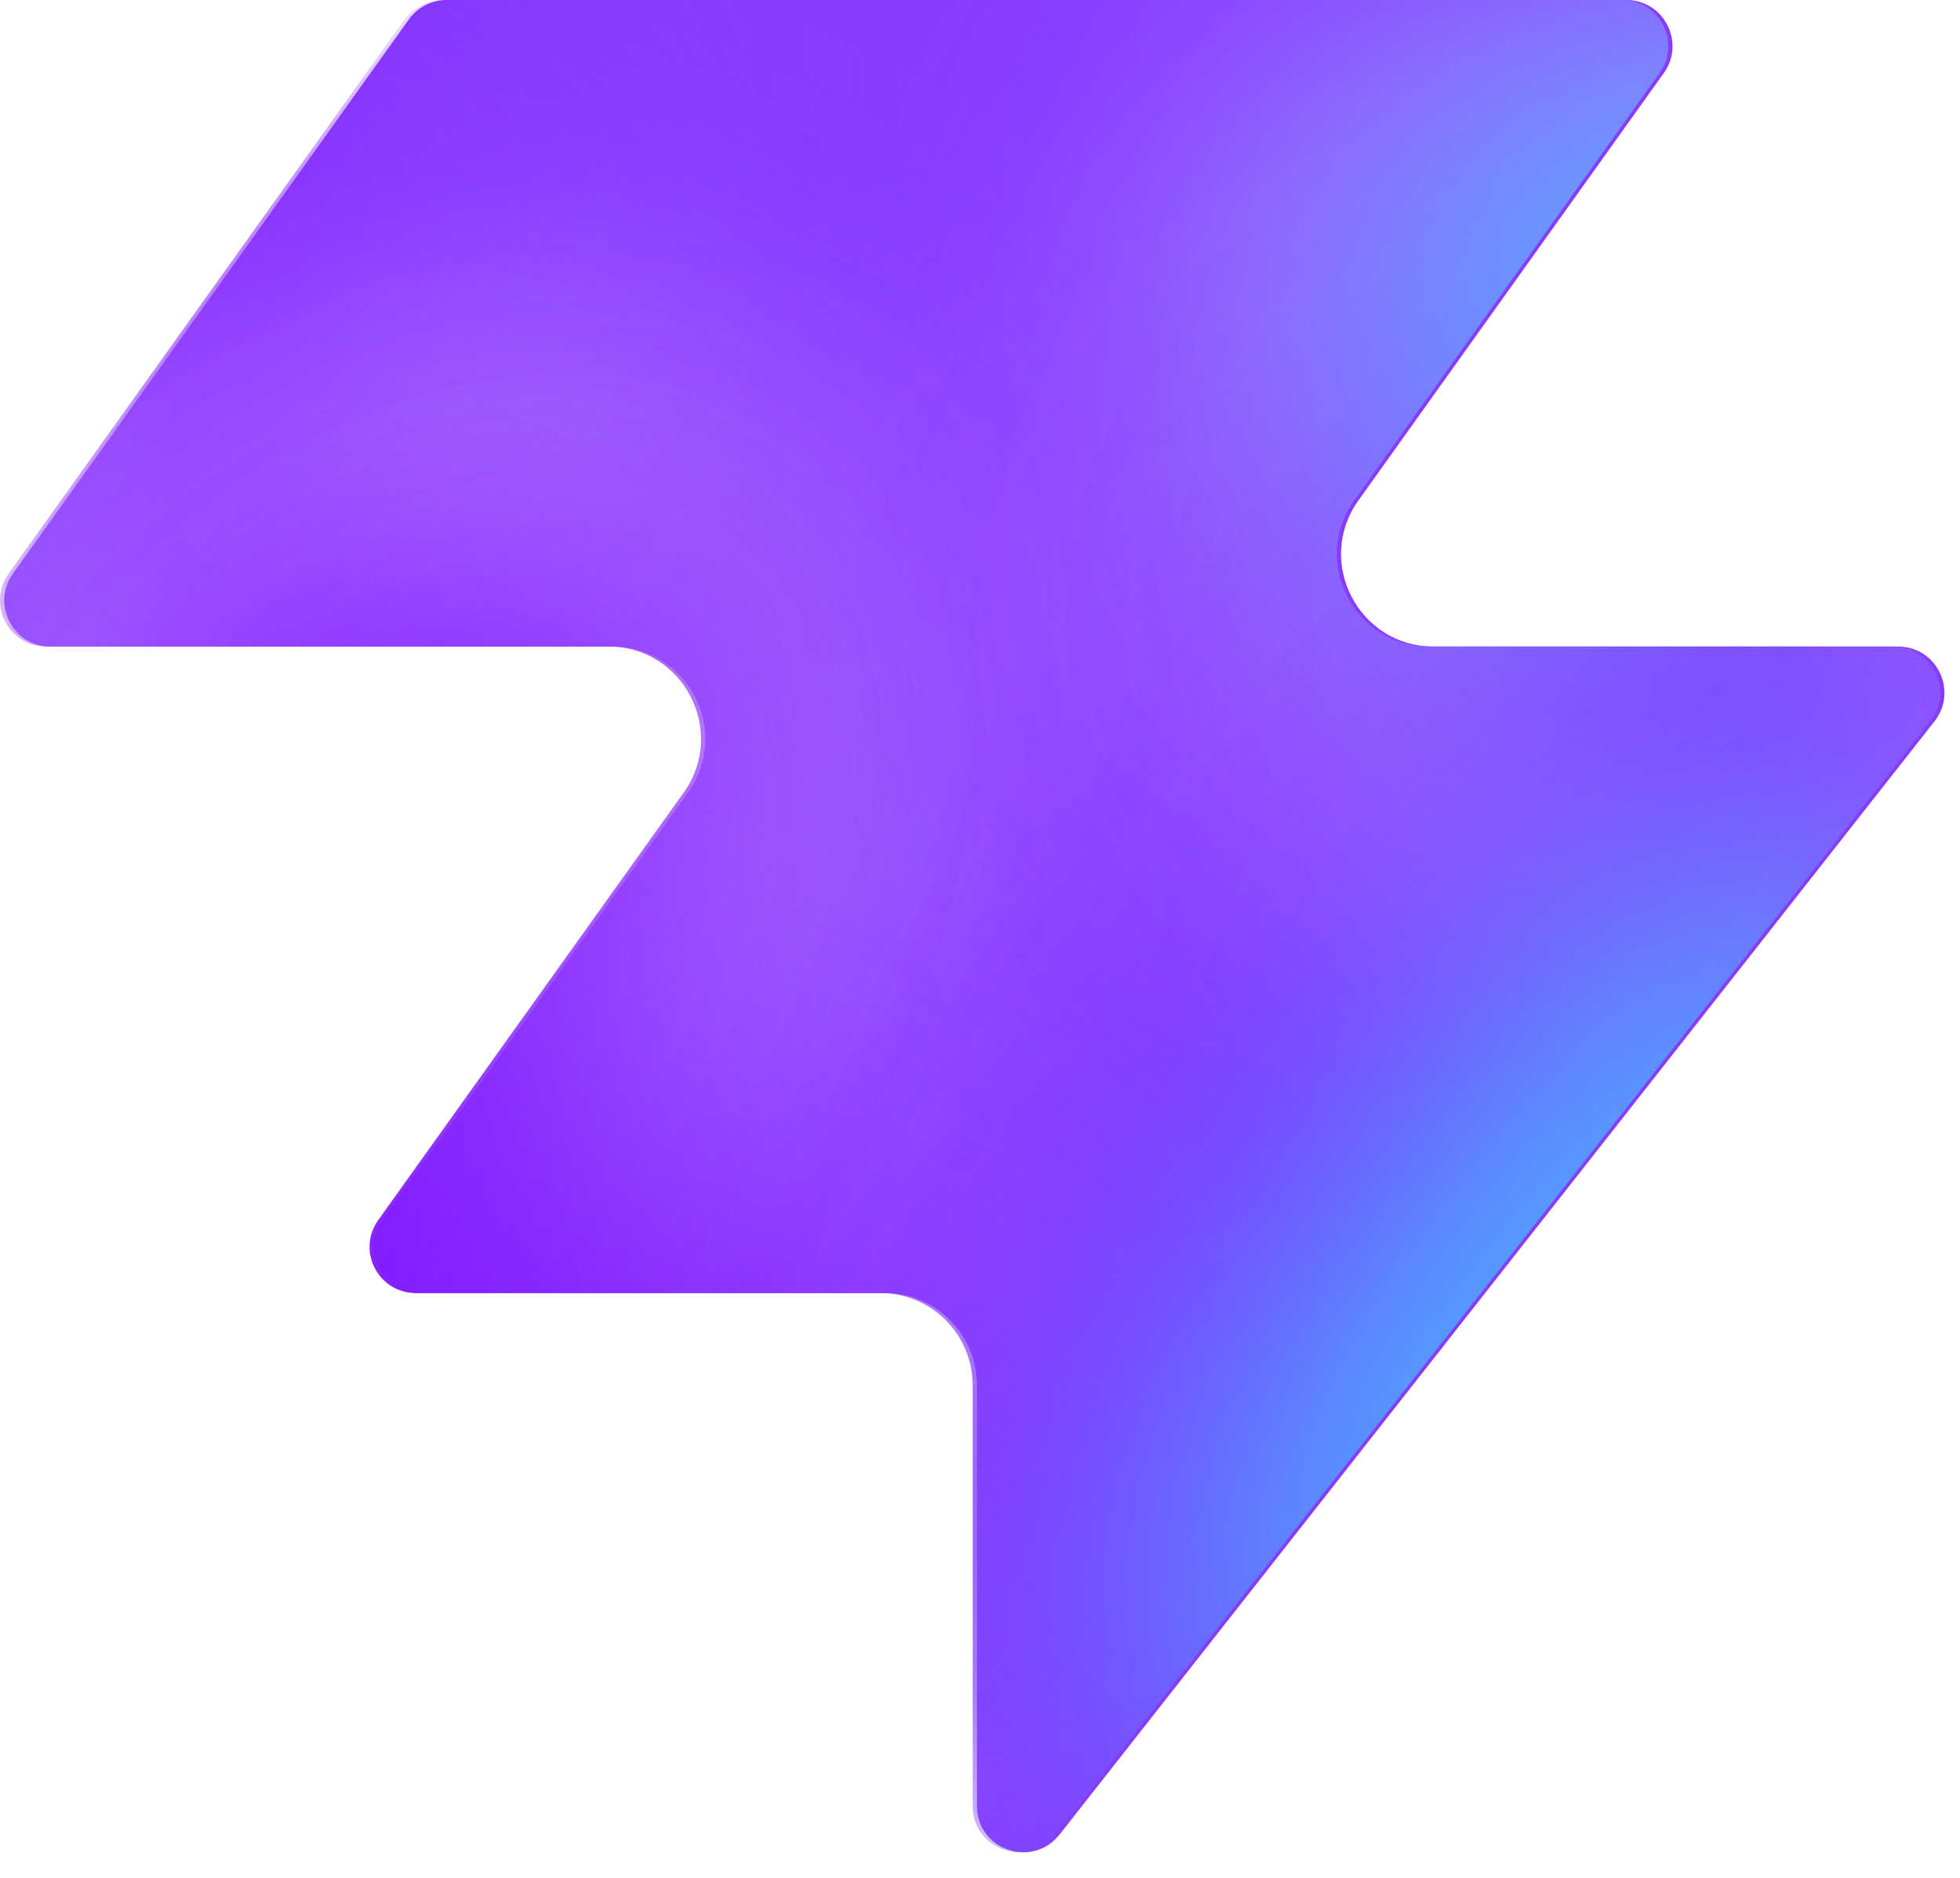
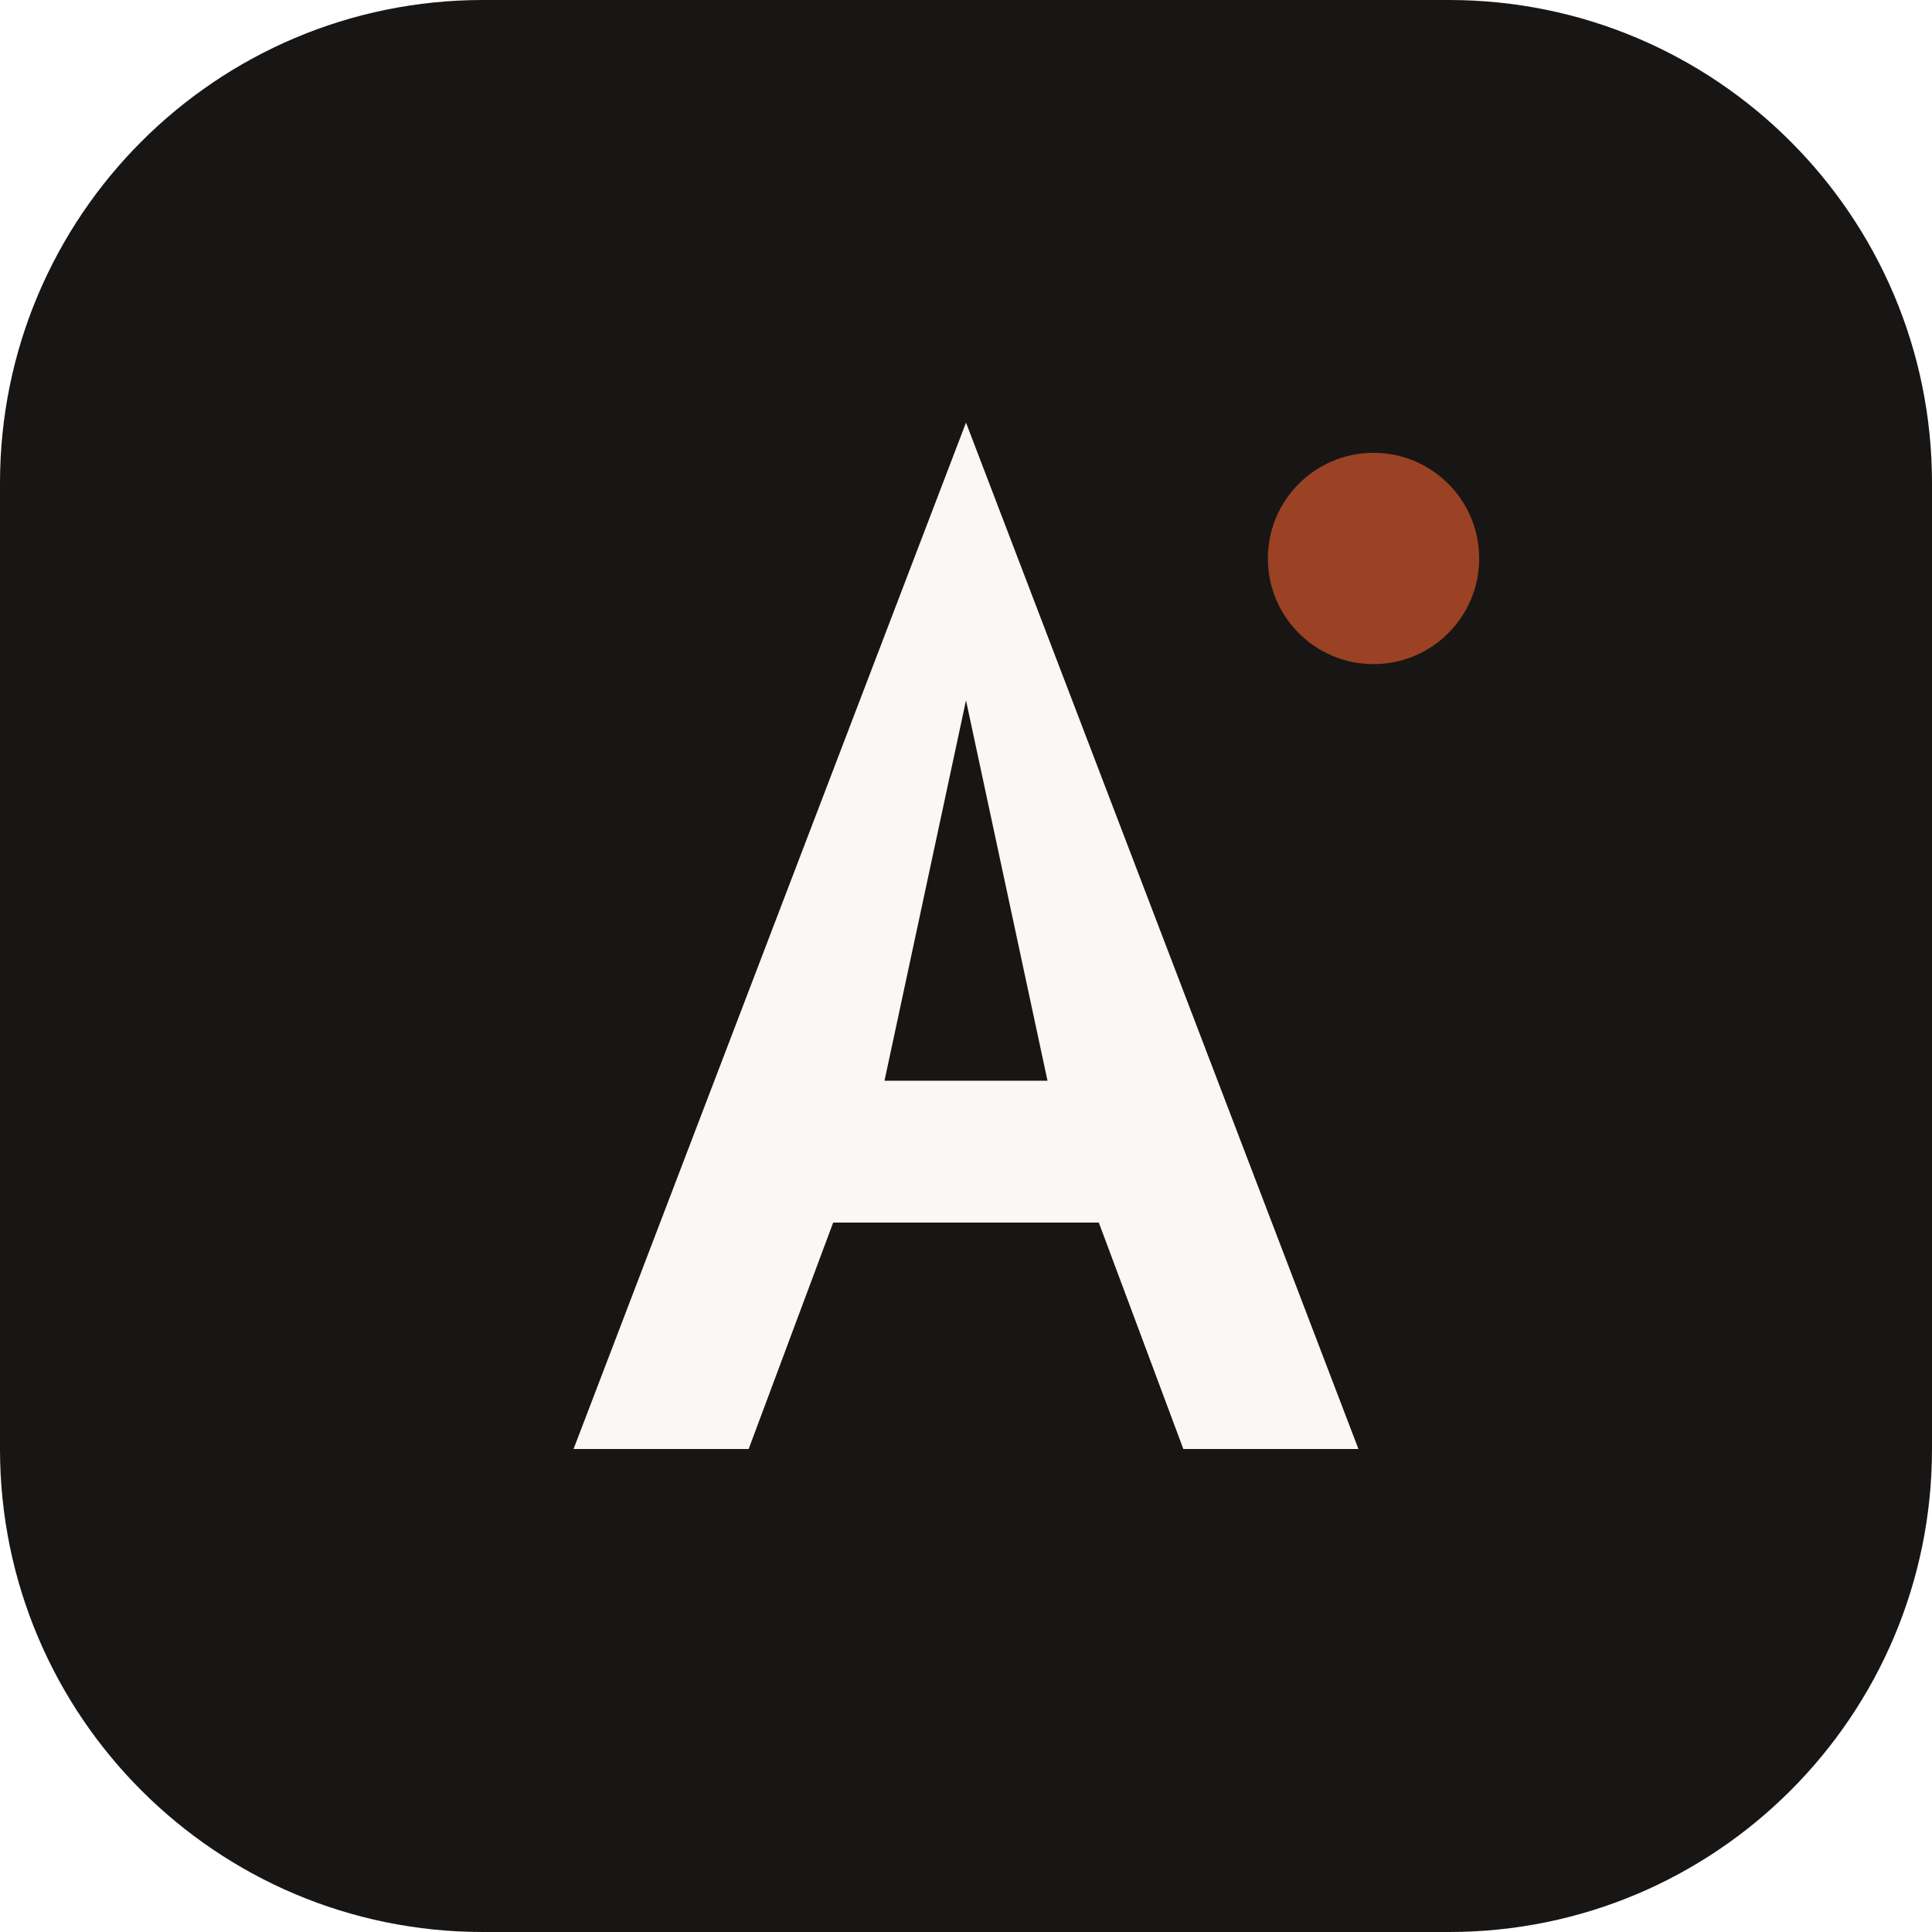
- <svg xmlns="http://www.w3.org/2000/svg" width="48" height="46" fill="none" viewBox="0 0 48 46">
-   <path fill="#863bff" d="M25.946 44.938c-.664.845-2.021.375-2.021-.698V33.937a2.26 2.26 0 0 0-2.262-2.262H10.287c-.92 0-1.456-1.04-.92-1.788l7.48-10.471c1.07-1.497 0-3.578-1.842-3.578H1.237c-.92 0-1.456-1.04-.92-1.788L10.013.474c.214-.297.556-.474.92-.474h28.894c.92 0 1.456 1.04.92 1.788l-7.48 10.471c-1.07 1.498 0 3.579 1.842 3.579h11.377c.943 0 1.473 1.088.89 1.83L25.947 44.94z" style="fill:#863bff;fill:color(display-p3 .525 .23 1);fill-opacity:1" />
-   <mask id="a" width="48" height="46" x="0" y="0" maskUnits="userSpaceOnUse" style="mask-type:alpha">
-     <path fill="#000" d="M25.842 44.938c-.664.844-2.021.375-2.021-.698V33.937a2.26 2.26 0 0 0-2.262-2.262H10.183c-.92 0-1.456-1.04-.92-1.788l7.48-10.471c1.07-1.498 0-3.579-1.842-3.579H1.133c-.92 0-1.456-1.04-.92-1.787L9.91.473c.214-.297.556-.474.92-.474h28.894c.92 0 1.456 1.04.92 1.788l-7.48 10.471c-1.07 1.498 0 3.578 1.842 3.578h11.377c.943 0 1.473 1.088.89 1.832L25.843 44.94z" style="fill:#000;fill-opacity:1" />
-   </mask>
-   <g mask="url(#a)">
-     <g filter="url(#b)">
-       <ellipse cx="5.508" cy="14.704" fill="#ede6ff" rx="5.508" ry="14.704" style="fill:#ede6ff;fill:color(display-p3 .927 .903 1);fill-opacity:1" transform="matrix(.00324 1 1 -.00324 -4.47 31.516)" />
-     </g>
-     <g filter="url(#c)">
-       <ellipse cx="10.399" cy="29.851" fill="#ede6ff" rx="10.399" ry="29.851" style="fill:#ede6ff;fill:color(display-p3 .927 .903 1);fill-opacity:1" transform="matrix(.00324 1 1 -.00324 -39.328 7.883)" />
-     </g>
-     <g filter="url(#d)">
-       <ellipse cx="5.508" cy="30.487" fill="#7e14ff" rx="5.508" ry="30.487" style="fill:#7e14ff;fill:color(display-p3 .492 .077 1);fill-opacity:1" transform="rotate(89.814 -25.913 -14.639)scale(1 -1)" />
-     </g>
-     <g filter="url(#e)">
-       <ellipse cx="5.508" cy="30.599" fill="#7e14ff" rx="5.508" ry="30.599" style="fill:#7e14ff;fill:color(display-p3 .492 .077 1);fill-opacity:1" transform="rotate(89.814 -32.644 -3.334)scale(1 -1)" />
-     </g>
-     <g filter="url(#f)">
-       <ellipse cx="5.508" cy="30.599" fill="#7e14ff" rx="5.508" ry="30.599" style="fill:#7e14ff;fill:color(display-p3 .492 .077 1);fill-opacity:1" transform="matrix(.00324 1 1 -.00324 -34.34 30.47)" />
-     </g>
-     <g filter="url(#g)">
-       <ellipse cx="14.072" cy="22.078" fill="#ede6ff" rx="14.072" ry="22.078" style="fill:#ede6ff;fill:color(display-p3 .927 .903 1);fill-opacity:1" transform="rotate(93.35 24.506 48.493)scale(-1 1)" />
-     </g>
-     <g filter="url(#h)">
-       <ellipse cx="3.47" cy="21.501" fill="#7e14ff" rx="3.47" ry="21.501" style="fill:#7e14ff;fill:color(display-p3 .492 .077 1);fill-opacity:1" transform="rotate(89.009 28.708 47.59)scale(-1 1)" />
-     </g>
-     <g filter="url(#i)">
-       <ellipse cx="3.47" cy="21.501" fill="#7e14ff" rx="3.47" ry="21.501" style="fill:#7e14ff;fill:color(display-p3 .492 .077 1);fill-opacity:1" transform="rotate(89.009 28.708 47.59)scale(-1 1)" />
-     </g>
-     <g filter="url(#j)">
-       <ellipse cx=".387" cy="8.972" fill="#7e14ff" rx="4.407" ry="29.108" style="fill:#7e14ff;fill:color(display-p3 .492 .077 1);fill-opacity:1" transform="rotate(39.51 .387 8.972)" />
-     </g>
-     <g filter="url(#k)">
-       <ellipse cx="47.523" cy="-6.092" fill="#7e14ff" rx="4.407" ry="29.108" style="fill:#7e14ff;fill:color(display-p3 .492 .077 1);fill-opacity:1" transform="rotate(37.892 47.523 -6.092)" />
-     </g>
-     <g filter="url(#l)">
-       <ellipse cx="41.412" cy="6.333" fill="#47bfff" rx="5.971" ry="9.665" style="fill:#47bfff;fill:color(display-p3 .28 .748 1);fill-opacity:1" transform="rotate(37.892 41.412 6.333)" />
-     </g>
-     <g filter="url(#m)">
-       <ellipse cx="-1.879" cy="38.332" fill="#7e14ff" rx="4.407" ry="29.108" style="fill:#7e14ff;fill:color(display-p3 .492 .077 1);fill-opacity:1" transform="rotate(37.892 -1.88 38.332)" />
-     </g>
-     <g filter="url(#n)">
-       <ellipse cx="-1.879" cy="38.332" fill="#7e14ff" rx="4.407" ry="29.108" style="fill:#7e14ff;fill:color(display-p3 .492 .077 1);fill-opacity:1" transform="rotate(37.892 -1.88 38.332)" />
-     </g>
-     <g filter="url(#o)">
-       <ellipse cx="35.651" cy="29.907" fill="#7e14ff" rx="4.407" ry="29.108" style="fill:#7e14ff;fill:color(display-p3 .492 .077 1);fill-opacity:1" transform="rotate(37.892 35.651 29.907)" />
-     </g>
-     <g filter="url(#p)">
-       <ellipse cx="38.418" cy="32.4" fill="#47bfff" rx="5.971" ry="15.297" style="fill:#47bfff;fill:color(display-p3 .28 .748 1);fill-opacity:1" transform="rotate(37.892 38.418 32.4)" />
-     </g>
-   </g>
-   <defs>
-     <filter id="b" width="60.045" height="41.654" x="-19.77" y="16.149" color-interpolation-filters="sRGB" filterUnits="userSpaceOnUse">
-       <feFlood flood-opacity="0" result="BackgroundImageFix" />
-       <feBlend in="SourceGraphic" in2="BackgroundImageFix" result="shape" />
-       <feGaussianBlur result="effect1_foregroundBlur_2002_17158" stdDeviation="7.659" />
-     </filter>
-     <filter id="c" width="90.34" height="51.437" x="-54.613" y="-7.533" color-interpolation-filters="sRGB" filterUnits="userSpaceOnUse">
-       <feFlood flood-opacity="0" result="BackgroundImageFix" />
-       <feBlend in="SourceGraphic" in2="BackgroundImageFix" result="shape" />
-       <feGaussianBlur result="effect1_foregroundBlur_2002_17158" stdDeviation="7.659" />
-     </filter>
-     <filter id="d" width="79.355" height="29.4" x="-49.64" y="2.03" color-interpolation-filters="sRGB" filterUnits="userSpaceOnUse">
-       <feFlood flood-opacity="0" result="BackgroundImageFix" />
-       <feBlend in="SourceGraphic" in2="BackgroundImageFix" result="shape" />
-       <feGaussianBlur result="effect1_foregroundBlur_2002_17158" stdDeviation="4.596" />
-     </filter>
-     <filter id="e" width="79.579" height="29.4" x="-45.045" y="20.029" color-interpolation-filters="sRGB" filterUnits="userSpaceOnUse">
-       <feFlood flood-opacity="0" result="BackgroundImageFix" />
-       <feBlend in="SourceGraphic" in2="BackgroundImageFix" result="shape" />
-       <feGaussianBlur result="effect1_foregroundBlur_2002_17158" stdDeviation="4.596" />
-     </filter>
-     <filter id="f" width="79.579" height="29.4" x="-43.513" y="21.178" color-interpolation-filters="sRGB" filterUnits="userSpaceOnUse">
-       <feFlood flood-opacity="0" result="BackgroundImageFix" />
-       <feBlend in="SourceGraphic" in2="BackgroundImageFix" result="shape" />
-       <feGaussianBlur result="effect1_foregroundBlur_2002_17158" stdDeviation="4.596" />
-     </filter>
-     <filter id="g" width="74.749" height="58.852" x="15.756" y="-17.901" color-interpolation-filters="sRGB" filterUnits="userSpaceOnUse">
-       <feFlood flood-opacity="0" result="BackgroundImageFix" />
-       <feBlend in="SourceGraphic" in2="BackgroundImageFix" result="shape" />
-       <feGaussianBlur result="effect1_foregroundBlur_2002_17158" stdDeviation="7.659" />
-     </filter>
-     <filter id="h" width="61.377" height="25.362" x="23.548" y="2.284" color-interpolation-filters="sRGB" filterUnits="userSpaceOnUse">
-       <feFlood flood-opacity="0" result="BackgroundImageFix" />
-       <feBlend in="SourceGraphic" in2="BackgroundImageFix" result="shape" />
-       <feGaussianBlur result="effect1_foregroundBlur_2002_17158" stdDeviation="4.596" />
-     </filter>
-     <filter id="i" width="61.377" height="25.362" x="23.548" y="2.284" color-interpolation-filters="sRGB" filterUnits="userSpaceOnUse">
-       <feFlood flood-opacity="0" result="BackgroundImageFix" />
-       <feBlend in="SourceGraphic" in2="BackgroundImageFix" result="shape" />
-       <feGaussianBlur result="effect1_foregroundBlur_2002_17158" stdDeviation="4.596" />
-     </filter>
-     <filter id="j" width="56.045" height="63.649" x="-27.636" y="-22.853" color-interpolation-filters="sRGB" filterUnits="userSpaceOnUse">
-       <feFlood flood-opacity="0" result="BackgroundImageFix" />
-       <feBlend in="SourceGraphic" in2="BackgroundImageFix" result="shape" />
-       <feGaussianBlur result="effect1_foregroundBlur_2002_17158" stdDeviation="4.596" />
-     </filter>
-     <filter id="k" width="54.814" height="64.646" x="20.116" y="-38.415" color-interpolation-filters="sRGB" filterUnits="userSpaceOnUse">
-       <feFlood flood-opacity="0" result="BackgroundImageFix" />
-       <feBlend in="SourceGraphic" in2="BackgroundImageFix" result="shape" />
-       <feGaussianBlur result="effect1_foregroundBlur_2002_17158" stdDeviation="4.596" />
-     </filter>
-     <filter id="l" width="33.541" height="35.313" x="24.641" y="-11.323" color-interpolation-filters="sRGB" filterUnits="userSpaceOnUse">
-       <feFlood flood-opacity="0" result="BackgroundImageFix" />
-       <feBlend in="SourceGraphic" in2="BackgroundImageFix" result="shape" />
-       <feGaussianBlur result="effect1_foregroundBlur_2002_17158" stdDeviation="4.596" />
-     </filter>
-     <filter id="m" width="54.814" height="64.646" x="-29.286" y="6.009" color-interpolation-filters="sRGB" filterUnits="userSpaceOnUse">
-       <feFlood flood-opacity="0" result="BackgroundImageFix" />
-       <feBlend in="SourceGraphic" in2="BackgroundImageFix" result="shape" />
-       <feGaussianBlur result="effect1_foregroundBlur_2002_17158" stdDeviation="4.596" />
-     </filter>
-     <filter id="n" width="54.814" height="64.646" x="-29.286" y="6.009" color-interpolation-filters="sRGB" filterUnits="userSpaceOnUse">
-       <feFlood flood-opacity="0" result="BackgroundImageFix" />
-       <feBlend in="SourceGraphic" in2="BackgroundImageFix" result="shape" />
-       <feGaussianBlur result="effect1_foregroundBlur_2002_17158" stdDeviation="4.596" />
-     </filter>
-     <filter id="o" width="54.814" height="64.646" x="8.244" y="-2.416" color-interpolation-filters="sRGB" filterUnits="userSpaceOnUse">
-       <feFlood flood-opacity="0" result="BackgroundImageFix" />
-       <feBlend in="SourceGraphic" in2="BackgroundImageFix" result="shape" />
-       <feGaussianBlur result="effect1_foregroundBlur_2002_17158" stdDeviation="4.596" />
-     </filter>
-     <filter id="p" width="39.409" height="43.623" x="18.713" y="10.588" color-interpolation-filters="sRGB" filterUnits="userSpaceOnUse">
-       <feFlood flood-opacity="0" result="BackgroundImageFix" />
-       <feBlend in="SourceGraphic" in2="BackgroundImageFix" result="shape" />
-       <feGaussianBlur result="effect1_foregroundBlur_2002_17158" stdDeviation="4.596" />
-     </filter>
-   </defs>
+ <svg xmlns="http://www.w3.org/2000/svg" viewBox="0 0 64 64" fill="none">
+   <rect width="64" height="64" rx="16" fill="#181615" />
+   <path d="M32 14L45 48H39.2L36.4 40.5H27.6L24.8 48H19L32 14ZM32 23.2L29.3 35.8H34.7L32 23.2Z" fill="#FAF8F5" />
+   <circle cx="45.5" cy="18.5" r="3.5" fill="#9B4124" />
</svg>
